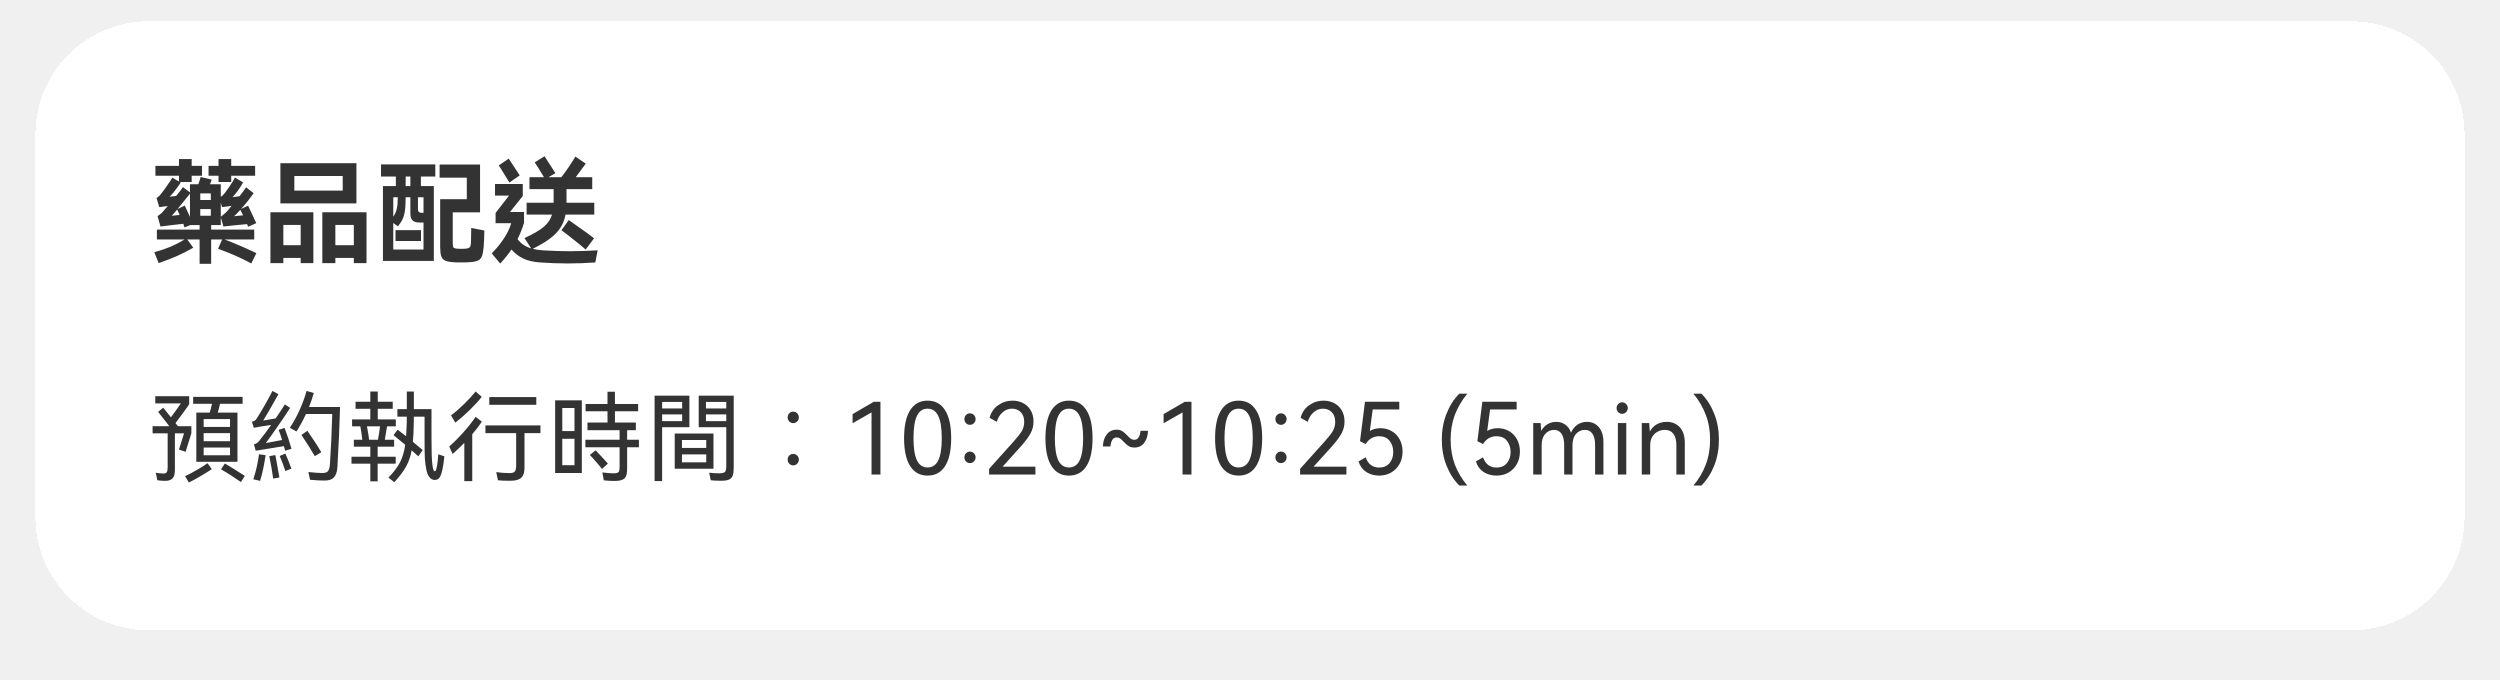
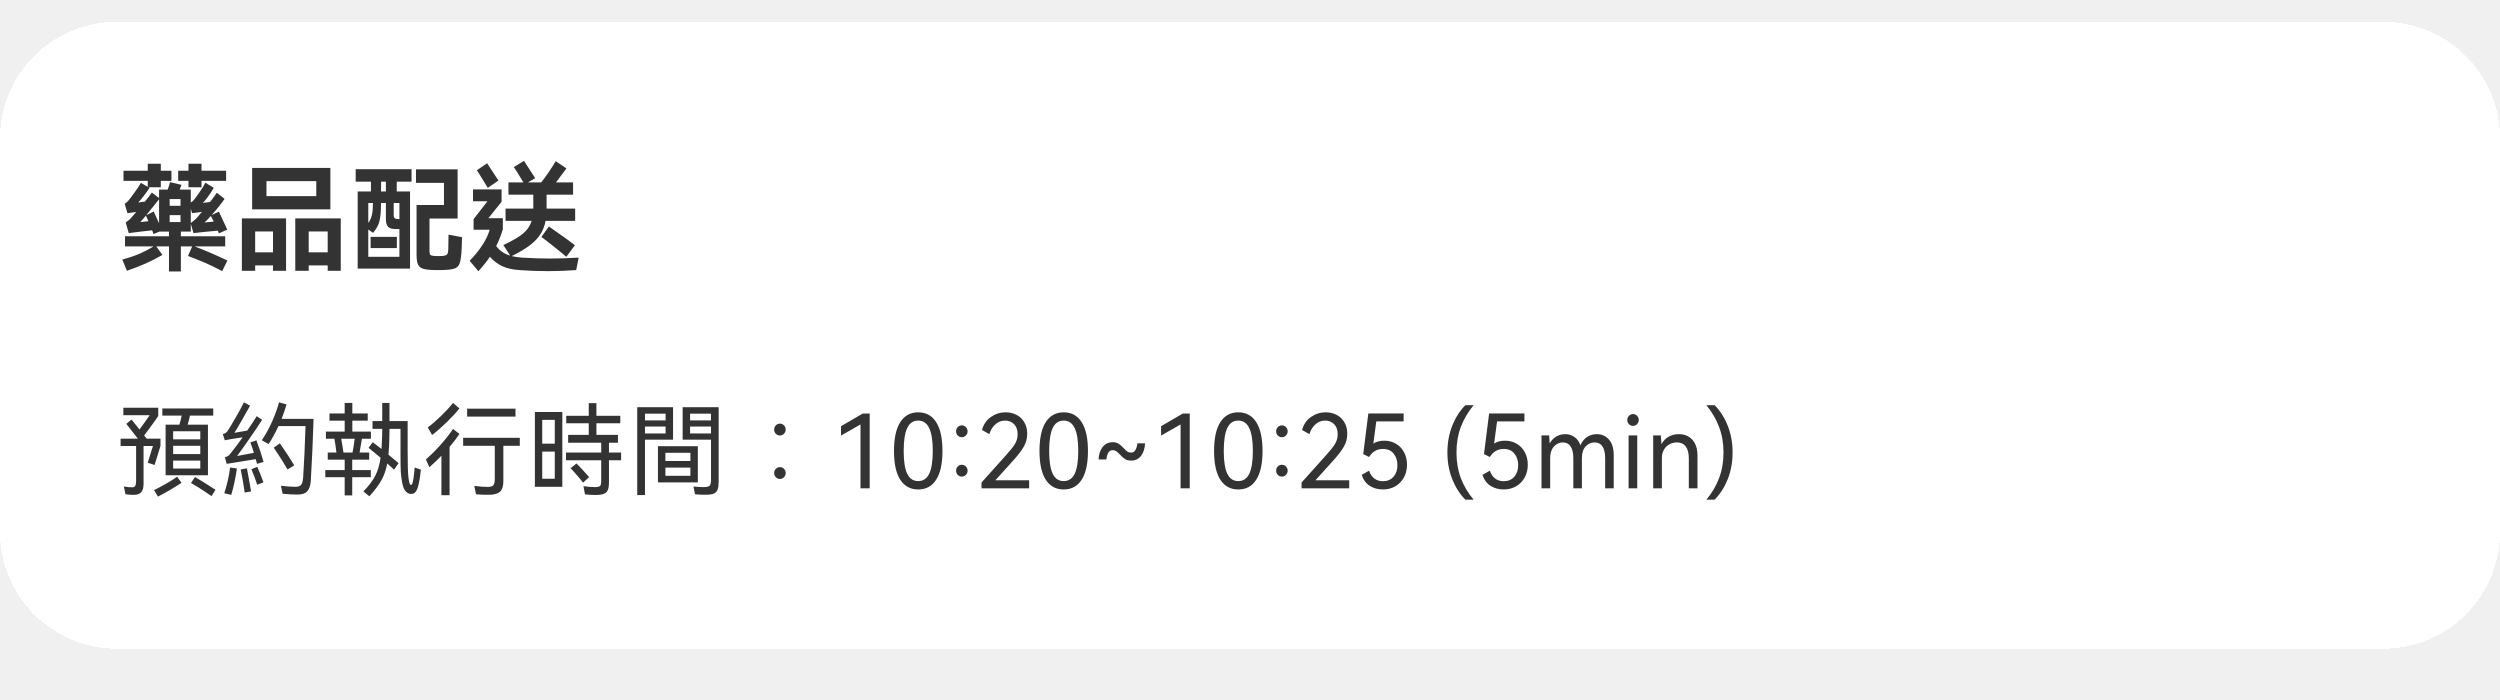
- <svg xmlns="http://www.w3.org/2000/svg" width="353" height="96" viewBox="0 0 353 96" fill="none">
+ <svg xmlns="http://www.w3.org/2000/svg" viewBox="5 0 343 96" fill="none">
  <g>
    <rect x="5" y="3" width="343" height="86" rx="16" fill="white" shape-rendering="crispEdges" />
    <path d="M31.704 33.808C33.187 34.373 34.685 35.019 36.2 35.744L35.48 37.2C34.733 36.795 33.997 36.432 33.272 36.112C32.557 35.803 31.731 35.472 30.792 35.12L31.368 33.808H29.816V37.248H28.184V33.808H26.44L27.288 34.976C26.488 35.435 25.725 35.824 25 36.144C24.275 36.464 23.411 36.8 22.408 37.152L21.784 35.616C22.669 35.371 23.453 35.104 24.136 34.816C24.819 34.517 25.464 34.181 26.072 33.808H22.152V32.416H28.184V31.776H26.872L26.056 32.112L25.88 31.6C25.048 31.685 23.976 31.813 22.664 31.984L22.248 30.528C22.557 30.293 22.749 30.144 22.824 30.08C22.941 29.963 23.229 29.632 23.688 29.088C23.539 29.099 23.139 29.152 22.488 29.248L22.104 27.952C22.221 27.888 22.317 27.819 22.392 27.744C22.467 27.669 22.52 27.621 22.552 27.6C22.755 27.365 23.059 26.965 23.464 26.4C23.88 25.824 24.168 25.387 24.328 25.088L25.272 25.632V24.816H21.944V23.424H25.272V22.464H27.064V23.424H28.52V24.816H27.064V25.696H25.368L25.512 25.776C25.32 26.085 25.059 26.453 24.728 26.88C24.408 27.296 24.152 27.595 23.96 27.776L24.872 27.664C25.331 27.12 25.651 26.704 25.832 26.416L26.824 27.168V26.016H28.008C28.157 25.6 28.264 25.259 28.328 24.992L29.896 25.36C29.864 25.477 29.784 25.696 29.656 26.016H31.176V27.792L31.432 27.6C31.603 27.451 31.885 27.088 32.28 26.512C32.685 25.936 32.984 25.456 33.176 25.072L34.328 25.76C34.136 26.112 33.875 26.517 33.544 26.976C33.213 27.435 32.968 27.723 32.808 27.84L33.816 27.712C34.264 27.147 34.573 26.725 34.744 26.448L35.816 27.28C35.667 27.504 35.421 27.835 35.08 28.272C34.739 28.699 34.392 29.109 34.04 29.504L35.032 29.04C35.224 29.435 35.608 30.256 36.184 31.504L35.032 32.016L34.888 31.648C33.736 31.744 32.621 31.856 31.544 31.984L31.176 30.688V31.776H29.816V32.416H35.896V33.808H31.704ZM32.648 25.696H30.856V24.816H29.448V23.424H30.856V22.464H32.648V23.424H36.024V24.816H32.648V25.696ZM28.28 28.24H29.768V27.312H28.28V28.24ZM26.824 27.344C26.003 28.379 25.416 29.104 25.064 29.52L26.088 29.024C26.237 29.323 26.483 29.856 26.824 30.624V27.344ZM31.176 28.624V30.608C31.549 30.309 31.768 30.128 31.832 30.064C31.949 29.968 32.237 29.637 32.696 29.072L31.352 29.248L31.176 28.624ZM29.768 29.52H28.28V30.464H29.768V29.52ZM25.368 30.352L25.016 29.584C24.685 29.989 24.429 30.283 24.248 30.464L25.368 30.352ZM34.328 30.4L33.928 29.632C33.469 30.144 33.176 30.443 33.048 30.528L34.328 30.4ZM39.592 23.04H50.328V28.72H39.592V23.04ZM41.56 26.912H48.392V24.848H41.56V26.912ZM40.008 37.152H38.184V29.968H44.248V37.152H42.456V36.416H40.008V37.152ZM45.512 37.152V29.968H51.752V37.152H49.96V36.416H47.352V37.152H45.512ZM42.456 34.624V31.76H40.008V34.624H42.456ZM47.352 31.76V34.624H49.96V31.76H47.352ZM55.896 24.928H53.8V23.216H61.464V24.928H59.432V26.272H61.256V36.848H54.072V26.272H55.896V24.928ZM68.392 32.544C68.371 33.568 68.339 34.336 68.296 34.848C68.243 35.456 68.157 35.904 68.04 36.192C67.923 36.48 67.731 36.683 67.464 36.8C67.197 36.917 66.787 36.992 66.232 37.024C65.997 37.045 65.629 37.056 65.128 37.056C64.627 37.056 64.259 37.045 64.024 37.024C63.491 36.992 63.096 36.912 62.84 36.784C62.584 36.667 62.403 36.459 62.296 36.16C62.2 35.872 62.152 35.435 62.152 34.848V28.128H65.912V25.088H62.072V23.232H67.784V29.984H63.928V34.4C63.928 34.688 63.965 34.875 64.04 34.96C64.125 35.045 64.307 35.099 64.584 35.12C64.691 35.131 64.872 35.136 65.128 35.136C65.373 35.136 65.549 35.131 65.656 35.12C65.997 35.099 66.221 35.029 66.328 34.912C66.435 34.795 66.493 34.555 66.504 34.192L66.536 32.192L68.392 32.544ZM57.272 26.272H57.944V24.928H57.288L57.272 26.272ZM55.528 35.232H59.8V31.424H59.272C58.792 31.424 58.451 31.323 58.248 31.12C58.045 30.917 57.944 30.571 57.944 30.08V27.856H57.272V28.048C57.272 29.04 57.203 29.803 57.064 30.336C56.936 30.869 56.643 31.408 56.184 31.952L55.528 31.488V35.232ZM55.528 27.856V30.592C55.773 30.251 55.939 29.883 56.024 29.488C56.12 29.093 56.168 28.549 56.168 27.856H55.528ZM59.8 27.856H59.016V29.552C59.016 29.744 59.069 29.877 59.176 29.952C59.293 30.027 59.501 30.064 59.8 30.064V27.856ZM59.448 34.032H55.848V32.496H59.448V34.032ZM76.584 35.344C77.981 35.429 79.283 35.472 80.488 35.472C81.704 35.472 83.005 35.429 84.392 35.344L84.056 37.056C82.755 37.152 81.459 37.2 80.168 37.2C78.867 37.2 77.565 37.152 76.264 37.056C75.315 36.992 74.525 36.811 73.896 36.512C73.267 36.213 72.707 35.787 72.216 35.232C71.811 35.84 71.283 36.501 70.632 37.216L69.432 35.776C70.093 35.115 70.664 34.416 71.144 33.68C71.635 32.944 71.981 32.224 72.184 31.52H69.976V30.064L71.88 27.616H69.896V25.984H73.816V27.68L72.008 29.936H73.992V31.456C73.747 32.267 73.443 33.035 73.08 33.76C73.549 34.4 74.189 34.837 75 35.072L74.056 33.616C75.293 33.051 76.2 32.523 76.776 32.032C77.363 31.531 77.752 30.955 77.944 30.304H74.36V28.624H78.168V28.256V26.704H74.76V25.024H76.808C76.157 23.925 75.72 23.227 75.496 22.928L76.888 22.064C76.984 22.235 77.363 22.821 78.024 23.824L78.424 24.448L77.432 25.024H79.256C79.587 24.608 79.944 24.117 80.328 23.552C80.712 22.987 81.016 22.507 81.24 22.112L82.712 23.104L81.288 25.024H83.624V26.704H79.992V28.4V28.624H83.912V30.304H79.848C79.731 30.976 79.501 31.579 79.16 32.112C78.829 32.645 78.344 33.157 77.704 33.648C77.075 34.128 76.243 34.624 75.208 35.136C75.667 35.243 76.125 35.312 76.584 35.344ZM71.928 25.776C71.757 25.488 71.357 24.837 70.728 23.824L70.424 23.36L71.832 22.4C72.259 23.061 72.504 23.435 72.568 23.52C73.112 24.352 73.384 24.768 73.384 24.768L71.928 25.776ZM82.696 35.232C82.387 34.955 81.821 34.491 81 33.84C80.189 33.189 79.613 32.747 79.272 32.512L80.312 31.072C80.536 31.243 80.883 31.488 81.352 31.808C82.675 32.736 83.517 33.349 83.88 33.648L82.696 35.232Z" fill="#333333" />
    <path d="M26.208 63.794L25.27 63.486L25.984 61.19H24.696V66.37C24.696 66.911 24.589 67.299 24.374 67.532C24.169 67.775 23.819 67.896 23.324 67.896C22.951 67.896 22.582 67.868 22.218 67.812L21.994 66.748C22.395 66.823 22.769 66.86 23.114 66.86C23.329 66.86 23.473 66.795 23.548 66.664C23.632 66.524 23.674 66.309 23.674 66.02V61.19H21.546V60.182H23.912C23.324 59.417 22.797 58.74 22.33 58.152L23.044 57.564L24.136 58.922C24.668 58.213 25.135 57.559 25.536 56.962H21.924V55.94H26.712V57.074C26.581 57.289 26.306 57.681 25.886 58.25C25.466 58.819 25.097 59.319 24.78 59.748C24.799 59.767 24.915 59.911 25.13 60.182H27.02V61.176L26.208 63.794ZM29.61 58.264C29.722 57.919 29.829 57.503 29.932 57.018H27.272V56.038H34.258V57.018H31.066C30.991 57.373 30.884 57.788 30.744 58.264H33.53V65.208H27.72V58.264H29.61ZM28.756 60.28H32.48V59.174H28.756V60.28ZM32.48 61.162H28.756V62.296H32.48V61.162ZM28.756 63.192V64.284H32.48V63.192H28.756ZM26.138 67.238C26.623 67.005 27.179 66.711 27.804 66.356C28.439 65.992 28.938 65.675 29.302 65.404L29.904 66.244C29.475 66.533 28.947 66.86 28.322 67.224C27.706 67.588 27.155 67.891 26.67 68.134L26.138 67.238ZM31.752 65.446C32.415 65.829 33.353 66.412 34.566 67.196L34.02 68.064C33.609 67.775 33.115 67.443 32.536 67.07C31.957 66.706 31.514 66.44 31.206 66.272L31.752 65.446ZM40.18 60.42C40.572 61.456 40.899 62.441 41.16 63.374L40.264 63.64L40.082 62.996L37.506 63.416L36.106 63.64L35.854 62.744C36.031 62.688 36.181 62.623 36.302 62.548C36.423 62.464 36.507 62.385 36.554 62.31C37.142 61.582 37.721 60.812 38.29 60L36.736 60.238L35.84 60.406L35.574 59.552C35.742 59.505 35.873 59.454 35.966 59.398C36.059 59.333 36.139 59.253 36.204 59.16C36.512 58.693 36.89 58.068 37.338 57.284C37.795 56.491 38.173 55.795 38.472 55.198L39.312 55.66C38.985 56.257 38.603 56.934 38.164 57.69C37.735 58.446 37.399 59.011 37.156 59.384C37.94 59.253 38.528 59.151 38.92 59.076C39.424 58.348 39.858 57.69 40.222 57.102L40.964 57.592C40.507 58.32 39.937 59.169 39.256 60.14C38.584 61.111 38.01 61.918 37.534 62.562L39.83 62.128C39.662 61.549 39.499 61.073 39.34 60.7L40.18 60.42ZM48.02 57.466C47.936 60.303 47.81 63.136 47.642 65.964C47.595 66.627 47.432 67.107 47.152 67.406C46.881 67.705 46.443 67.854 45.836 67.854C45.183 67.854 44.497 67.817 43.778 67.742L43.54 66.65C44.417 66.743 45.075 66.79 45.514 66.79C45.906 66.79 46.172 66.701 46.312 66.524C46.461 66.337 46.555 65.997 46.592 65.502C46.732 63.402 46.839 61.055 46.914 58.46H43.204C42.784 59.375 42.336 60.196 41.86 60.924L40.922 60.406C41.445 59.622 41.911 58.773 42.322 57.858C42.733 56.934 43.055 56.047 43.288 55.198L44.31 55.492C44.161 56.033 43.937 56.691 43.638 57.466H48.02ZM44.45 64.41C44.011 63.635 43.381 62.637 42.56 61.414L43.4 60.826C44.212 61.993 44.87 63.001 45.374 63.85L44.45 64.41ZM40.292 64.046C40.572 64.662 40.857 65.371 41.146 66.174L40.292 66.51C40.087 65.866 39.821 65.157 39.494 64.382L40.292 64.046ZM35.77 67.672C36.162 66.468 36.428 65.292 36.568 64.144L37.506 64.27C37.422 64.849 37.31 65.479 37.17 66.16C37.03 66.832 36.881 67.411 36.722 67.896L35.77 67.672ZM38.878 64.256L39.032 65.082C39.228 66.127 39.368 66.907 39.452 67.42L38.57 67.574C38.449 66.641 38.267 65.586 38.024 64.41L38.878 64.256ZM55.874 65.474H53.326V67.966H52.29V65.474H49.63V64.494H52.29V63.066H49.966V62.086H51.156C51.081 61.386 50.988 60.756 50.876 60.196H49.714V59.216H52.29V57.718H50.204V56.724H52.29V55.282H53.34V56.724H55.454V57.718H53.34V59.216H55.888V60.196H54.656C54.572 60.765 54.465 61.395 54.334 62.086H55.65V63.066H53.326V64.494H55.874V65.474ZM62.748 64.438C62.655 65.297 62.557 65.941 62.454 66.37C62.342 66.874 62.207 67.233 62.048 67.448C61.899 67.663 61.679 67.77 61.39 67.77C61.101 67.77 60.849 67.639 60.634 67.378C60.429 67.126 60.279 66.753 60.186 66.258C60.093 65.782 60.027 65.283 59.99 64.76C59.962 64.228 59.948 63.407 59.948 62.296V58.838H58.436L58.422 59.846C58.413 60.807 58.371 61.652 58.296 62.38C58.893 62.865 59.355 63.253 59.682 63.542L59.066 64.438L58.128 63.584C57.969 64.461 57.703 65.231 57.33 65.894C56.957 66.557 56.406 67.289 55.678 68.092L54.852 67.434C55.608 66.65 56.154 65.927 56.49 65.264C56.835 64.592 57.078 63.771 57.218 62.8C56.602 62.277 56.051 61.825 55.566 61.442L56.14 60.672C56.411 60.868 56.812 61.176 57.344 61.596L57.428 59.86L57.442 58.838H56.112V57.774H57.442V55.856V55.282H58.436V57.774H60.928V61.708C60.928 62.809 60.937 63.649 60.956 64.228C60.975 64.797 61.007 65.264 61.054 65.628C61.091 65.927 61.138 66.155 61.194 66.314C61.25 66.473 61.315 66.547 61.39 66.538C61.465 66.538 61.525 66.473 61.572 66.342C61.619 66.202 61.67 65.978 61.726 65.67C61.782 65.297 61.838 64.788 61.894 64.144L62.748 64.438ZM51.814 60.196C51.935 60.84 52.038 61.47 52.122 62.086H53.368C53.499 61.377 53.597 60.747 53.662 60.196H51.814ZM68.026 56.038C67.559 56.626 66.976 57.261 66.276 57.942C65.576 58.623 64.913 59.202 64.288 59.678L63.686 58.642C64.227 58.25 64.829 57.732 65.492 57.088C66.155 56.444 66.71 55.842 67.158 55.282L68.026 56.038ZM69.09 56.066H75.726V57.158H69.09V56.066ZM68.04 59.538C67.695 60.061 67.242 60.653 66.682 61.316V67.938H65.562V62.534C65.058 63.057 64.507 63.579 63.91 64.102L63.434 63.038C64.106 62.45 64.783 61.773 65.464 61.008C66.145 60.243 66.71 59.524 67.158 58.852L68.04 59.538ZM76.314 60.07V61.162H74.06V66.02C74.06 66.673 73.92 67.14 73.64 67.42C73.36 67.709 72.889 67.863 72.226 67.882H71.792C71.223 67.882 70.728 67.859 70.308 67.812L70.07 66.664C70.751 66.757 71.372 66.804 71.932 66.804C72.305 66.804 72.557 66.729 72.688 66.58C72.819 66.421 72.884 66.127 72.884 65.698V61.162H68.544V60.07H76.314ZM90.216 62.086V63.15H88.55V66.174C88.55 66.631 88.499 66.981 88.396 67.224C88.303 67.467 88.125 67.639 87.864 67.742C87.612 67.854 87.229 67.91 86.716 67.91C86.24 67.91 85.755 67.882 85.26 67.826L85.05 66.706C85.685 66.79 86.217 66.832 86.646 66.832C86.907 66.832 87.094 66.804 87.206 66.748C87.327 66.692 87.402 66.603 87.43 66.482C87.467 66.351 87.486 66.146 87.486 65.866V63.15H82.656V62.086H87.486V60.742H82.95V59.664H85.778V58.068H82.684V57.046H85.778V55.31H86.828V57.046H90.104V58.068H86.828V59.664H89.782V60.742H88.55V62.086H90.216ZM82.152 66.79H78.386V56.528H82.152V66.79ZM81.116 60.868V57.606H79.394V60.868H81.116ZM79.394 61.96V65.684H81.116V61.96H79.394ZM84.098 63.584C84.294 63.771 84.565 64.055 84.91 64.438C85.255 64.811 85.563 65.152 85.834 65.46L84.994 66.216C84.779 65.927 84.495 65.581 84.14 65.18C83.795 64.779 83.51 64.466 83.286 64.242L84.098 63.584ZM97.342 55.87V60.322H93.492V67.924H92.428V55.87H97.342ZM98.658 55.87H103.6V66.076C103.6 66.543 103.553 66.902 103.46 67.154C103.367 67.415 103.194 67.602 102.942 67.714C102.69 67.826 102.321 67.882 101.836 67.882C101.257 67.882 100.763 67.859 100.352 67.812L100.142 66.748C100.618 66.804 101.089 66.832 101.556 66.832C101.855 66.832 102.074 66.799 102.214 66.734C102.354 66.669 102.443 66.566 102.48 66.426C102.527 66.277 102.55 66.057 102.55 65.768V60.322H98.658V55.87ZM96.32 57.676V56.752H93.492V57.676H96.32ZM102.55 57.676V56.752H99.68V57.676H102.55ZM93.492 58.516V59.468H96.32V58.516H93.492ZM99.68 58.516V59.468H102.55V58.516H99.68ZM95.27 61.218H100.744V66.188H95.27V61.218ZM99.722 63.248V62.128H96.292V63.248H99.722ZM96.292 64.158V65.278H99.722V64.158H96.292ZM112 59.748C111.785 59.748 111.599 59.669 111.44 59.51C111.291 59.351 111.216 59.16 111.216 58.936C111.216 58.712 111.291 58.521 111.44 58.362C111.599 58.203 111.785 58.124 112 58.124C112.224 58.124 112.411 58.203 112.56 58.362C112.719 58.521 112.798 58.712 112.798 58.936C112.798 59.16 112.719 59.351 112.56 59.51C112.411 59.669 112.224 59.748 112 59.748ZM112 65.712C111.785 65.712 111.599 65.633 111.44 65.474C111.291 65.315 111.216 65.124 111.216 64.9C111.216 64.676 111.291 64.485 111.44 64.326C111.599 64.167 111.785 64.088 112 64.088C112.224 64.088 112.411 64.167 112.56 64.326C112.719 64.485 112.798 64.676 112.798 64.9C112.798 65.124 112.719 65.315 112.56 65.474C112.411 65.633 112.224 65.712 112 65.712ZM120.386 59.762V58.474L123.368 56.738H124.32V67H123.06V58.236L120.386 59.762ZM134.306 61.876C134.306 63.612 134.017 64.928 133.438 65.824C132.869 66.711 132.048 67.154 130.974 67.154C129.91 67.154 129.089 66.706 128.51 65.81C127.941 64.914 127.656 63.603 127.656 61.876C127.656 60.14 127.941 58.824 128.51 57.928C129.089 57.023 129.91 56.57 130.974 56.57C132.048 56.57 132.869 57.018 133.438 57.914C134.017 58.81 134.306 60.131 134.306 61.876ZM128.986 61.876C128.986 63.267 129.145 64.303 129.462 64.984C129.789 65.665 130.293 66.006 130.974 66.006C131.656 66.006 132.16 65.67 132.486 64.998C132.813 64.317 132.976 63.276 132.976 61.876C132.976 60.467 132.813 59.421 132.486 58.74C132.16 58.049 131.656 57.704 130.974 57.704C130.293 57.704 129.789 58.049 129.462 58.74C129.145 59.421 128.986 60.467 128.986 61.876ZM136.957 59.986C136.742 59.986 136.555 59.907 136.397 59.748C136.247 59.589 136.173 59.398 136.173 59.174C136.173 58.95 136.247 58.759 136.397 58.6C136.555 58.441 136.742 58.362 136.957 58.362C137.181 58.362 137.367 58.441 137.517 58.6C137.675 58.759 137.755 58.95 137.755 59.174C137.755 59.398 137.675 59.589 137.517 59.748C137.367 59.907 137.181 59.986 136.957 59.986ZM136.957 65.39C136.742 65.39 136.555 65.311 136.397 65.152C136.247 64.993 136.173 64.802 136.173 64.578C136.173 64.354 136.247 64.163 136.397 64.004C136.555 63.845 136.742 63.766 136.957 63.766C137.181 63.766 137.367 63.845 137.517 64.004C137.675 64.163 137.755 64.354 137.755 64.578C137.755 64.802 137.675 64.993 137.517 65.152C137.367 65.311 137.181 65.39 136.957 65.39ZM141.565 65.894H146.199V67H139.661V66.202L142.979 62.506C143.604 61.815 144.034 61.274 144.267 60.882C144.5 60.481 144.617 60.047 144.617 59.58C144.617 58.983 144.454 58.521 144.127 58.194C143.8 57.867 143.39 57.704 142.895 57.704C142.391 57.704 141.948 57.877 141.565 58.222C141.182 58.558 140.907 59.006 140.739 59.566L139.731 58.992C139.936 58.227 140.342 57.634 140.949 57.214C141.556 56.785 142.232 56.57 142.979 56.57C143.52 56.57 144.015 56.687 144.463 56.92C144.911 57.144 145.266 57.48 145.527 57.928C145.798 58.367 145.933 58.899 145.933 59.524C145.933 60.131 145.784 60.705 145.485 61.246C145.186 61.787 144.664 62.469 143.917 63.29L141.565 65.894ZM154.267 61.876C154.267 63.612 153.978 64.928 153.399 65.824C152.83 66.711 152.009 67.154 150.935 67.154C149.871 67.154 149.05 66.706 148.471 65.81C147.902 64.914 147.617 63.603 147.617 61.876C147.617 60.14 147.902 58.824 148.471 57.928C149.05 57.023 149.871 56.57 150.935 56.57C152.009 56.57 152.83 57.018 153.399 57.914C153.978 58.81 154.267 60.131 154.267 61.876ZM148.947 61.876C148.947 63.267 149.106 64.303 149.423 64.984C149.75 65.665 150.254 66.006 150.935 66.006C151.617 66.006 152.121 65.67 152.447 64.998C152.774 64.317 152.937 63.276 152.937 61.876C152.937 60.467 152.774 59.421 152.447 58.74C152.121 58.049 151.617 57.704 150.935 57.704C150.254 57.704 149.75 58.049 149.423 58.74C149.106 59.421 148.947 60.467 148.947 61.876ZM155.728 63.038C155.746 62.366 155.924 61.806 156.26 61.358C156.605 60.901 157.072 60.672 157.66 60.672C157.996 60.672 158.266 60.742 158.472 60.882C158.677 61.013 158.91 61.213 159.172 61.484C159.358 61.689 159.522 61.843 159.662 61.946C159.811 62.049 159.979 62.1 160.166 62.1C160.418 62.1 160.614 61.993 160.754 61.778C160.903 61.563 161.001 61.246 161.048 60.826H162.098C162.079 61.498 161.902 62.063 161.566 62.52C161.239 62.968 160.782 63.192 160.194 63.192C159.848 63.192 159.568 63.122 159.354 62.982C159.139 62.842 158.906 62.637 158.654 62.366C158.467 62.161 158.304 62.011 158.164 61.918C158.024 61.815 157.86 61.764 157.674 61.764C157.412 61.764 157.212 61.871 157.072 62.086C156.932 62.301 156.838 62.618 156.792 63.038H155.728ZM164.3 59.762V58.474L167.282 56.738H168.234V67H166.974V58.236L164.3 59.762ZM178.22 61.876C178.22 63.612 177.931 64.928 177.352 65.824C176.783 66.711 175.962 67.154 174.888 67.154C173.824 67.154 173.003 66.706 172.424 65.81C171.855 64.914 171.57 63.603 171.57 61.876C171.57 60.14 171.855 58.824 172.424 57.928C173.003 57.023 173.824 56.57 174.888 56.57C175.962 56.57 176.783 57.018 177.352 57.914C177.931 58.81 178.22 60.131 178.22 61.876ZM172.9 61.876C172.9 63.267 173.059 64.303 173.376 64.984C173.703 65.665 174.207 66.006 174.888 66.006C175.57 66.006 176.074 65.67 176.4 64.998C176.727 64.317 176.89 63.276 176.89 61.876C176.89 60.467 176.727 59.421 176.4 58.74C176.074 58.049 175.57 57.704 174.888 57.704C174.207 57.704 173.703 58.049 173.376 58.74C173.059 59.421 172.9 60.467 172.9 61.876ZM180.871 59.986C180.656 59.986 180.469 59.907 180.311 59.748C180.161 59.589 180.087 59.398 180.087 59.174C180.087 58.95 180.161 58.759 180.311 58.6C180.469 58.441 180.656 58.362 180.871 58.362C181.095 58.362 181.281 58.441 181.431 58.6C181.589 58.759 181.669 58.95 181.669 59.174C181.669 59.398 181.589 59.589 181.431 59.748C181.281 59.907 181.095 59.986 180.871 59.986ZM180.871 65.39C180.656 65.39 180.469 65.311 180.311 65.152C180.161 64.993 180.087 64.802 180.087 64.578C180.087 64.354 180.161 64.163 180.311 64.004C180.469 63.845 180.656 63.766 180.871 63.766C181.095 63.766 181.281 63.845 181.431 64.004C181.589 64.163 181.669 64.354 181.669 64.578C181.669 64.802 181.589 64.993 181.431 65.152C181.281 65.311 181.095 65.39 180.871 65.39ZM185.479 65.894H190.113V67H183.575V66.202L186.893 62.506C187.518 61.815 187.948 61.274 188.181 60.882C188.414 60.481 188.531 60.047 188.531 59.58C188.531 58.983 188.368 58.521 188.041 58.194C187.714 57.867 187.304 57.704 186.809 57.704C186.305 57.704 185.862 57.877 185.479 58.222C185.096 58.558 184.821 59.006 184.653 59.566L183.645 58.992C183.85 58.227 184.256 57.634 184.863 57.214C185.47 56.785 186.146 56.57 186.893 56.57C187.434 56.57 187.929 56.687 188.377 56.92C188.825 57.144 189.18 57.48 189.441 57.928C189.712 58.367 189.847 58.899 189.847 59.524C189.847 60.131 189.698 60.705 189.399 61.246C189.1 61.787 188.578 62.469 187.831 63.29L185.479 65.894ZM194.919 60.462C195.526 60.462 196.067 60.607 196.543 60.896C197.019 61.176 197.388 61.568 197.649 62.072C197.911 62.567 198.041 63.131 198.041 63.766C198.041 64.429 197.897 65.017 197.607 65.53C197.318 66.043 196.921 66.445 196.417 66.734C195.913 67.014 195.353 67.154 194.737 67.154C194.056 67.154 193.449 66.986 192.917 66.65C192.395 66.305 192.031 65.805 191.825 65.152L192.833 64.578C193.001 65.054 193.244 65.413 193.561 65.656C193.888 65.899 194.28 66.02 194.737 66.02C195.353 66.02 195.839 65.815 196.193 65.404C196.548 64.993 196.725 64.466 196.725 63.822C196.725 63.197 196.553 62.669 196.207 62.24C195.871 61.811 195.381 61.596 194.737 61.596C193.925 61.596 193.291 61.965 192.833 62.702L192.035 62.296L192.735 56.724H197.579V57.816H193.827L193.421 60.854C193.832 60.593 194.331 60.462 194.919 60.462ZM203.583 62.072C203.583 60.756 203.803 59.543 204.241 58.432C204.68 57.312 205.282 56.365 206.047 55.59H207.181C206.425 56.505 205.842 57.494 205.431 58.558C205.03 59.613 204.829 60.784 204.829 62.072C204.829 63.369 205.03 64.55 205.431 65.614C205.842 66.678 206.425 67.658 207.181 68.554H206.047C205.282 67.779 204.68 66.837 204.241 65.726C203.803 64.615 203.583 63.397 203.583 62.072ZM211.49 60.462C212.096 60.462 212.638 60.607 213.114 60.896C213.59 61.176 213.958 61.568 214.22 62.072C214.481 62.567 214.612 63.131 214.612 63.766C214.612 64.429 214.467 65.017 214.178 65.53C213.888 66.043 213.492 66.445 212.988 66.734C212.484 67.014 211.924 67.154 211.308 67.154C210.626 67.154 210.02 66.986 209.488 66.65C208.965 66.305 208.601 65.805 208.396 65.152L209.404 64.578C209.572 65.054 209.814 65.413 210.132 65.656C210.458 65.899 210.85 66.02 211.308 66.02C211.924 66.02 212.409 65.815 212.764 65.404C213.118 64.993 213.296 64.466 213.296 63.822C213.296 63.197 213.123 62.669 212.778 62.24C212.442 61.811 211.952 61.596 211.308 61.596C210.496 61.596 209.861 61.965 209.404 62.702L208.606 62.296L209.306 56.724H214.15V57.816H210.398L209.992 60.854C210.402 60.593 210.902 60.462 211.49 60.462ZM224.08 59.566C224.771 59.566 225.331 59.818 225.76 60.322C226.189 60.817 226.404 61.531 226.404 62.464V67H225.228V62.856C225.228 62.156 225.107 61.624 224.864 61.26C224.621 60.887 224.262 60.7 223.786 60.7C223.301 60.7 222.885 60.887 222.54 61.26C222.204 61.633 222.036 62.17 222.036 62.87V67H220.86V62.856C220.86 62.165 220.739 61.633 220.496 61.26C220.253 60.887 219.899 60.7 219.432 60.7C218.947 60.7 218.531 60.891 218.186 61.274C217.85 61.647 217.682 62.179 217.682 62.87V67H216.492V59.734H217.542C217.551 60.051 217.575 60.42 217.612 60.84C217.855 60.42 218.158 60.103 218.522 59.888C218.895 59.673 219.301 59.566 219.74 59.566C220.225 59.566 220.65 59.697 221.014 59.958C221.387 60.21 221.658 60.588 221.826 61.092C222.059 60.579 222.372 60.196 222.764 59.944C223.165 59.692 223.604 59.566 224.08 59.566ZM229.043 58.432C228.829 58.432 228.642 58.353 228.483 58.194C228.334 58.026 228.259 57.835 228.259 57.62C228.259 57.405 228.334 57.219 228.483 57.06C228.642 56.892 228.829 56.808 229.043 56.808C229.267 56.808 229.454 56.887 229.603 57.046C229.762 57.205 229.841 57.396 229.841 57.62C229.841 57.835 229.762 58.026 229.603 58.194C229.445 58.353 229.258 58.432 229.043 58.432ZM229.631 67H228.441V59.734H229.631V67ZM235.332 59.566C236.107 59.566 236.728 59.823 237.194 60.336C237.661 60.849 237.894 61.577 237.894 62.52V67H236.704V62.856C236.704 62.165 236.564 61.633 236.284 61.26C236.014 60.887 235.608 60.7 235.066 60.7C234.712 60.7 234.376 60.784 234.058 60.952C233.75 61.111 233.498 61.353 233.302 61.68C233.106 61.997 233.008 62.394 233.008 62.87V67H231.818V59.734H232.868C232.887 60.201 232.915 60.602 232.952 60.938C233.195 60.49 233.522 60.149 233.932 59.916C234.352 59.683 234.819 59.566 235.332 59.566ZM242.711 62.072C242.711 63.397 242.492 64.615 242.053 65.726C241.615 66.837 241.013 67.779 240.247 68.554H239.113C239.869 67.658 240.448 66.678 240.849 65.614C241.26 64.55 241.465 63.369 241.465 62.072C241.465 60.784 241.26 59.613 240.849 58.558C240.448 57.494 239.869 56.505 239.113 55.59H240.247C241.013 56.365 241.615 57.312 242.053 58.432C242.492 59.543 242.711 60.756 242.711 62.072Z" fill="#333333" />
  </g>
</svg>
